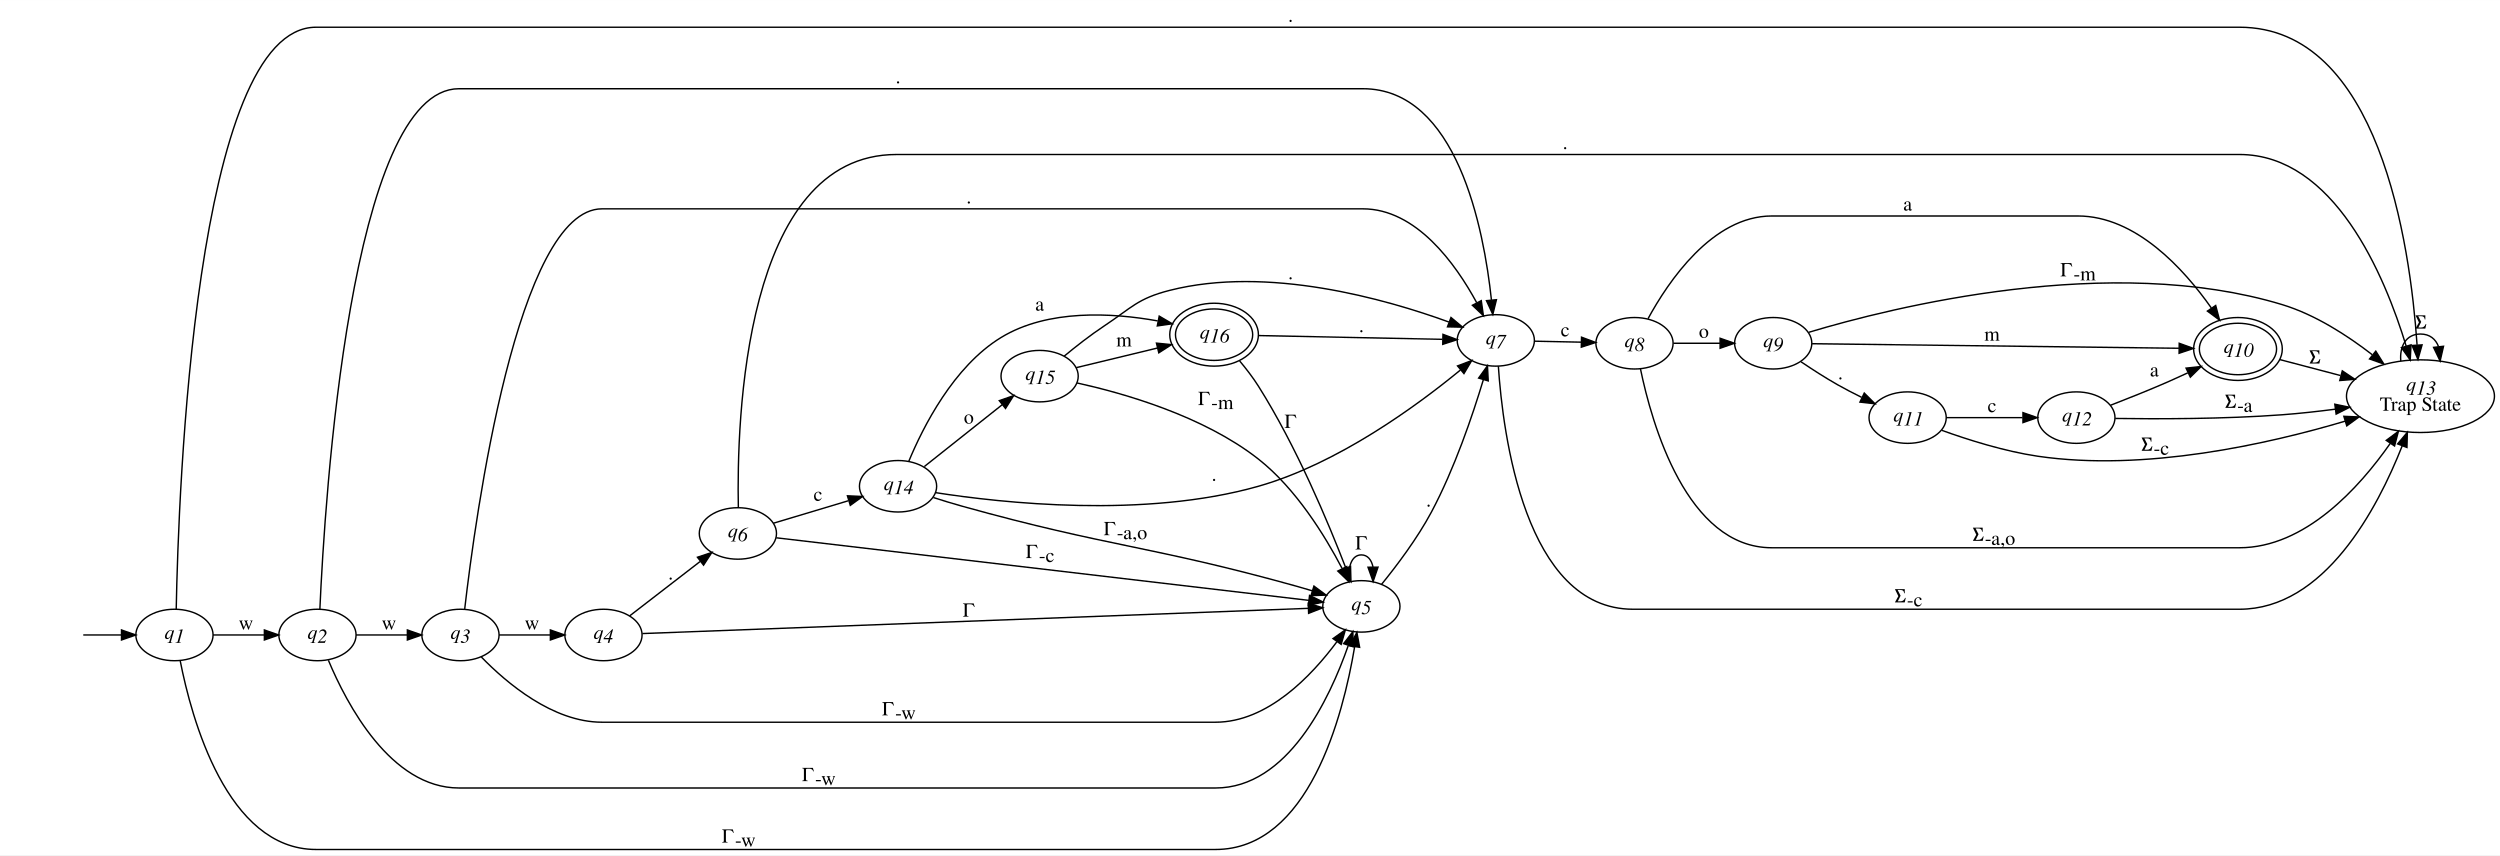
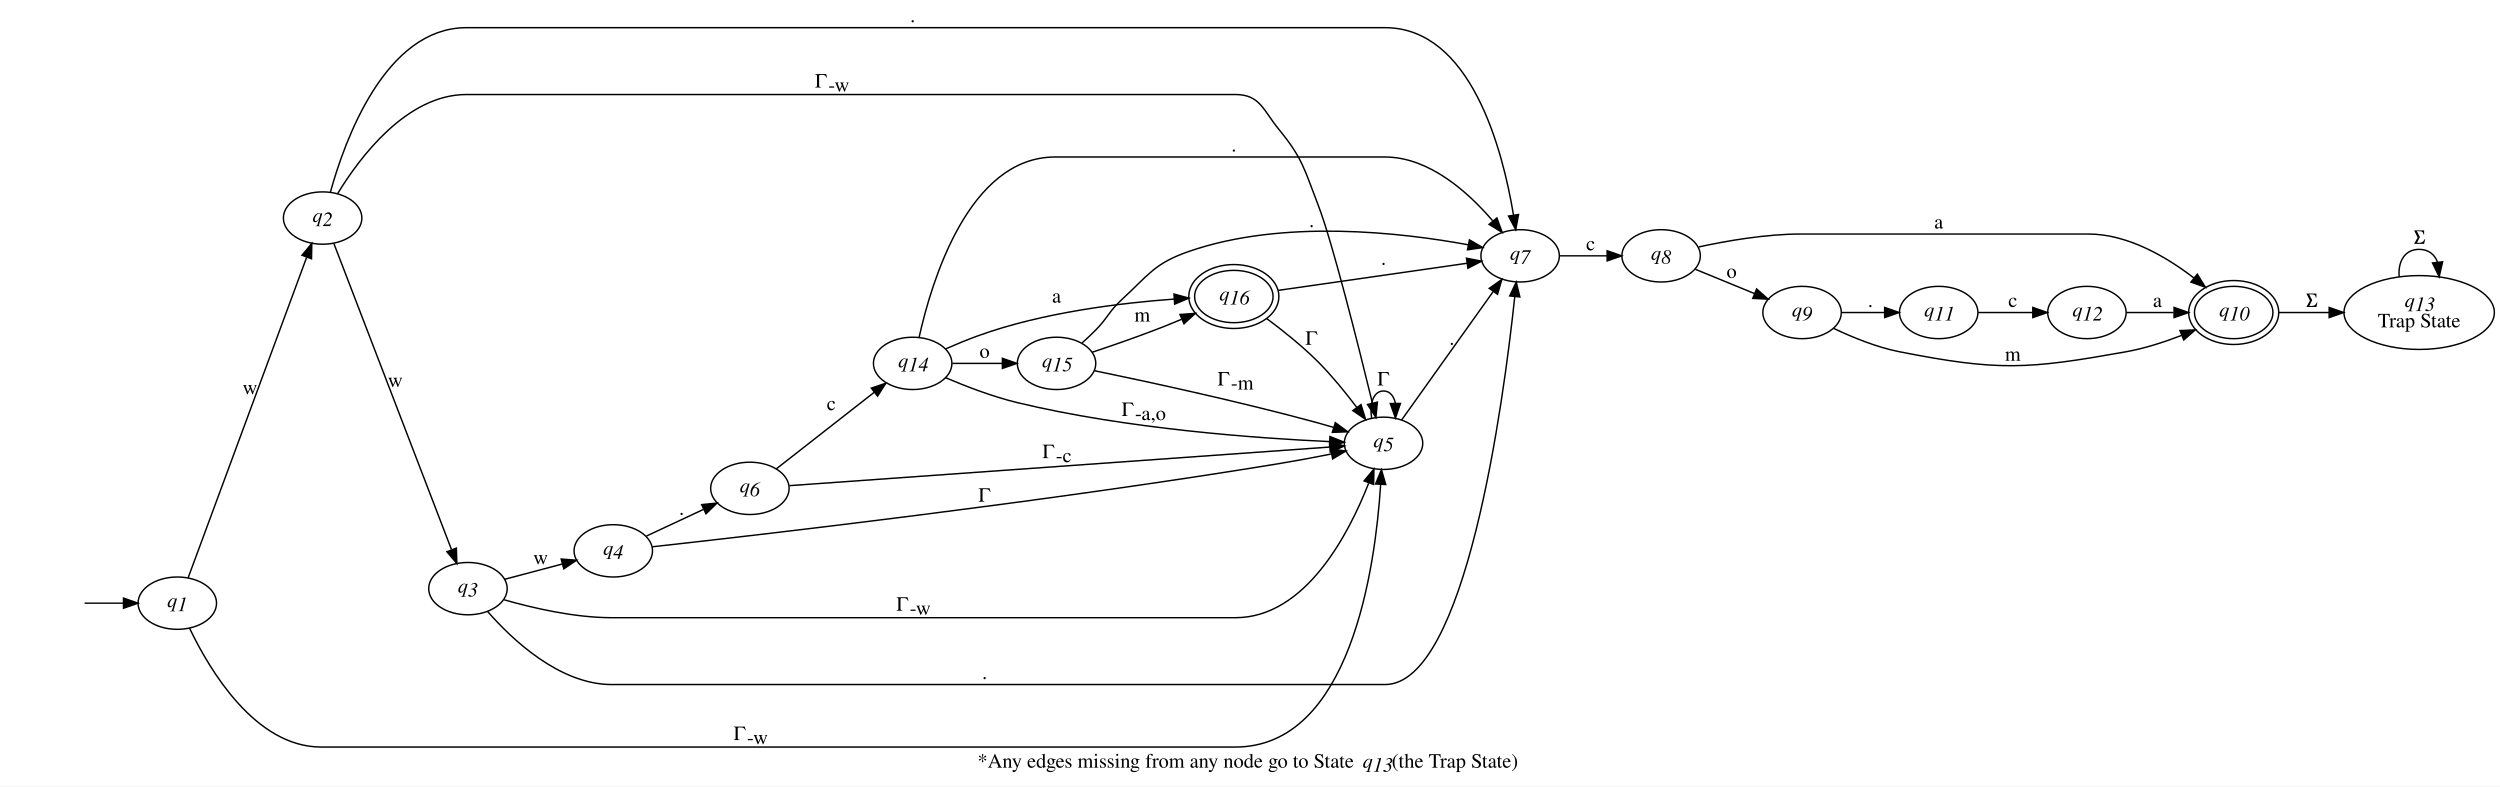
- <svg xmlns="http://www.w3.org/2000/svg" width="1748pt" height="598pt" viewBox="0.00 0.00 1748.24 598.00">
-   <g id="graph0" class="graph" transform="scale(1 1) rotate(0) translate(4 594)">
-     <polygon fill="white" stroke="none" points="-4,4 -4,-594 1744.24,-594 1744.24,4 -4,4" />
+ <svg xmlns="http://www.w3.org/2000/svg" width="1720pt" height="541pt" viewBox="0.00 0.00 1720.24 541.00">
+   <g id="graph0" class="graph" transform="scale(1 1) rotate(0) translate(4 537)">
+     <polygon fill="white" stroke="none" points="-4,4 -4,-537 1716.24,-537 1716.24,4 -4,4" />
+     <text text-anchor="start" x="668.619" y="-8.8" font-family="Times,serif" font-size="14.00">*Any edges missing from any node go to State  </text>
+     <text text-anchor="start" x="933.619" y="-8.8" font-family="Times,serif" font-style="italic" font-size="14.00">q</text>
+     <text text-anchor="start" x="940.619" y="-8.8" font-family="Times,serif" font-style="italic" baseline-shift="sub" font-size="14.00">13</text>
+     <text text-anchor="start" x="953.619" y="-8.8" font-family="Times,serif" font-size="14.00"> (the Trap State)</text>
    <g id="node1" class="node">
-       <ellipse fill="none" stroke="none" cx="27" cy="-150" rx="27" ry="18" />
+       <ellipse fill="none" stroke="none" cx="27" cy="-122" rx="27" ry="18" />
    </g>
    <g id="node2" class="node">
-       <ellipse fill="none" stroke="black" cx="118" cy="-150" rx="27" ry="18" />
-       <text text-anchor="start" x="111" y="-147.3" font-family="Times,serif" font-style="italic" font-size="14.00">q</text>
-       <text text-anchor="start" x="118" y="-147.3" font-family="Times,serif" font-style="italic" baseline-shift="sub" font-size="14.00">1</text>
+       <ellipse fill="none" stroke="black" cx="118" cy="-122" rx="27" ry="18" />
+       <text text-anchor="start" x="111" y="-119.3" font-family="Times,serif" font-style="italic" font-size="14.00">q</text>
+       <text text-anchor="start" x="118" y="-119.3" font-family="Times,serif" font-style="italic" baseline-shift="sub" font-size="14.00">1</text>
    </g>
    <g id="edge1" class="edge">
-       <path fill="none" stroke="black" d="M54.222,-150C62.55,-150 71.913,-150 80.816,-150" />
-       <polygon fill="black" stroke="black" points="80.966,-153.5 90.966,-150 80.966,-146.5 80.966,-153.5" />
+       <path fill="none" stroke="black" d="M54.222,-122C62.55,-122 71.913,-122 80.816,-122" />
+       <polygon fill="black" stroke="black" points="80.966,-125.5 90.966,-122 80.966,-118.5 80.966,-125.5" />
    </g>
    <g id="node3" class="node">
-       <ellipse fill="none" stroke="black" cx="218" cy="-150" rx="27" ry="18" />
-       <text text-anchor="start" x="211" y="-147.3" font-family="Times,serif" font-style="italic" font-size="14.00">q</text>
-       <text text-anchor="start" x="218" y="-147.3" font-family="Times,serif" font-style="italic" baseline-shift="sub" font-size="14.00">2</text>
+       <ellipse fill="none" stroke="black" cx="218" cy="-387" rx="27" ry="18" />
+       <text text-anchor="start" x="211" y="-384.3" font-family="Times,serif" font-style="italic" font-size="14.00">q</text>
+       <text text-anchor="start" x="218" y="-384.3" font-family="Times,serif" font-style="italic" baseline-shift="sub" font-size="14.00">2</text>
    </g>
    <g id="edge2" class="edge">
-       <path fill="none" stroke="black" d="M145.005,-150C155.969,-150 168.92,-150 180.794,-150" />
-       <polygon fill="black" stroke="black" points="180.874,-153.5 190.874,-150 180.874,-146.5 180.874,-153.5" />
-       <text text-anchor="middle" x="168" y="-153.8" font-family="Times,serif" font-size="14.00">w</text>
+       <path fill="none" stroke="black" d="M125.43,-139.387C142.112,-184.497 186.875,-305.538 206.98,-359.906" />
+       <polygon fill="black" stroke="black" points="203.795,-361.383 210.546,-369.549 210.36,-358.955 203.795,-361.383" />
+       <text text-anchor="middle" x="168" y="-265.8" font-family="Times,serif" font-size="14.00">w</text>
    </g>
    <g id="node6" class="node">
-       <ellipse fill="none" stroke="black" cx="948" cy="-170" rx="27" ry="18" />
-       <text text-anchor="start" x="941" y="-167.3" font-family="Times,serif" font-style="italic" font-size="14.00">q</text>
-       <text text-anchor="start" x="948" y="-167.3" font-family="Times,serif" font-style="italic" baseline-shift="sub" font-size="14.00">5</text>
+       <ellipse fill="none" stroke="black" cx="948" cy="-232" rx="27" ry="18" />
+       <text text-anchor="start" x="941" y="-229.3" font-family="Times,serif" font-style="italic" font-size="14.00">q</text>
+       <text text-anchor="start" x="948" y="-229.3" font-family="Times,serif" font-style="italic" baseline-shift="sub" font-size="14.00">5</text>
    </g>
    <g id="edge5" class="edge">
-       <path fill="none" stroke="black" d="M122.027,-131.906C129.843,-92.011 154.631,-0 217,-0 217,-0 217,-0 846,-0 911.109,-0 935.18,-93.305 943.284,-141.665" />
-       <polygon fill="black" stroke="black" points="939.866,-142.463 944.86,-151.807 946.783,-141.388 939.866,-142.463" />
-       <text text-anchor="start" x="501" y="-4.8" font-family="Times,serif" font-size="14.00">Γ</text>
-       <text text-anchor="start" x="510" y="-4.8" font-family="Times,serif" baseline-shift="sub" font-size="14.00">-w</text>
+       <path fill="none" stroke="black" d="M126.446,-104.756C139.994,-76.391 171.533,-23 217,-23 217,-23 217,-23 846,-23 925.316,-23 942.372,-146.533 946.019,-203.653" />
+       <polygon fill="black" stroke="black" points="942.534,-204.022 946.57,-213.818 949.524,-203.643 942.534,-204.022" />
+       <text text-anchor="start" x="501" y="-27.8" font-family="Times,serif" font-size="14.00">Γ</text>
+       <text text-anchor="start" x="510" y="-27.8" font-family="Times,serif" baseline-shift="sub" font-size="14.00">-w</text>
+     </g>
+     <g id="node4" class="node">
+       <ellipse fill="none" stroke="black" cx="318" cy="-132" rx="27" ry="18" />
+       <text text-anchor="start" x="311" y="-129.3" font-family="Times,serif" font-style="italic" font-size="14.00">q</text>
+       <text text-anchor="start" x="318" y="-129.3" font-family="Times,serif" font-style="italic" baseline-shift="sub" font-size="14.00">3</text>
+     </g>
+     <g id="edge3" class="edge">
+       <path fill="none" stroke="black" d="M225.736,-369.473C242.561,-325.694 286.514,-211.326 306.652,-158.927" />
+       <polygon fill="black" stroke="black" points="310.026,-159.903 310.347,-149.313 303.492,-157.391 310.026,-159.903" />
+       <text text-anchor="middle" x="268" y="-270.8" font-family="Times,serif" font-size="14.00">w</text>
+     </g>
+     <g id="edge7" class="edge">
+       <path fill="none" stroke="black" d="M228.308,-403.793C243.416,-428.565 275.785,-472 317,-472 317,-472 317,-472 846,-472 863.075,-472 865.164,-461.196 876,-448 892.525,-427.875 893.571,-420.274 903,-396 912.652,-371.154 930.624,-299.573 940.345,-259.683" />
+       <polygon fill="black" stroke="black" points="943.785,-260.348 942.741,-249.805 936.982,-258.698 943.785,-260.348" />
+       <text text-anchor="start" x="557" y="-476.8" font-family="Times,serif" font-size="14.00">Γ</text>
+       <text text-anchor="start" x="566" y="-476.8" font-family="Times,serif" baseline-shift="sub" font-size="14.00">-w</text>
+     </g>
+     <g id="node8" class="node">
+       <ellipse fill="none" stroke="black" cx="1042" cy="-361" rx="27" ry="18" />
+       <text text-anchor="start" x="1035" y="-358.3" font-family="Times,serif" font-style="italic" font-size="14.00">q</text>
+       <text text-anchor="start" x="1042" y="-358.3" font-family="Times,serif" font-style="italic" baseline-shift="sub" font-size="14.00">7</text>
+     </g>
+     <g id="edge12" class="edge">
+       <path fill="none" stroke="black" d="M223.301,-404.667C233.175,-440.425 261.046,-518 317,-518 317,-518 317,-518 949,-518 1008.08,-518 1029.94,-434.22 1037.43,-389.063" />
+       <polygon fill="black" stroke="black" points="1040.91,-389.424 1038.96,-379.01 1033.99,-388.366 1040.91,-389.424" />
+       <text text-anchor="middle" x="624" y="-521.8" font-family="Times,serif" font-size="14.00">.</text>
+     </g>
+     <g id="node5" class="node">
+       <ellipse fill="none" stroke="black" cx="418" cy="-158" rx="27" ry="18" />
+       <text text-anchor="start" x="411" y="-155.3" font-family="Times,serif" font-style="italic" font-size="14.00">q</text>
+       <text text-anchor="start" x="418" y="-155.3" font-family="Times,serif" font-style="italic" baseline-shift="sub" font-size="14.00">4</text>
+     </g>
+     <g id="edge4" class="edge">
+       <path fill="none" stroke="black" d="M343.225,-138.427C355.122,-141.583 369.662,-145.441 382.68,-148.895" />
+       <polygon fill="black" stroke="black" points="382.151,-152.375 392.714,-151.557 383.946,-145.609 382.151,-152.375" />
+       <text text-anchor="middle" x="368" y="-148.8" font-family="Times,serif" font-size="14.00">w</text>
+     </g>
+     <g id="edge8" class="edge">
+       <path fill="none" stroke="black" d="M342.887,-124.325C362.562,-118.685 391.3,-112 417,-112 417,-112 417,-112 846,-112 894.081,-112 923.884,-169.087 937.75,-204.512" />
+       <polygon fill="black" stroke="black" points="934.623,-206.144 941.393,-214.294 941.183,-203.701 934.623,-206.144" />
+       <text text-anchor="start" x="613" y="-116.8" font-family="Times,serif" font-size="14.00">Γ</text>
+       <text text-anchor="start" x="622" y="-116.8" font-family="Times,serif" baseline-shift="sub" font-size="14.00">-w</text>
+     </g>
+     <g id="edge13" class="edge">
+       <path fill="none" stroke="black" d="M331.443,-116.359C348.488,-96.842 381.103,-66 417,-66 417,-66 417,-66 949,-66 1004.61,-66 1030.48,-259.446 1038.32,-333.039" />
+       <polygon fill="black" stroke="black" points="1034.83,-333.402 1039.34,-342.991 1041.8,-332.684 1034.83,-333.402" />
+       <text text-anchor="middle" x="673.5" y="-69.8" font-family="Times,serif" font-size="14.00">.</text>
+     </g>
+     <g id="edge9" class="edge">
+       <path fill="none" stroke="black" d="M444.854,-160.806C514.629,-168.504 712.541,-191.182 876,-218 887.77,-219.931 900.575,-222.355 912.029,-224.641" />
+       <polygon fill="black" stroke="black" points="911.602,-228.126 922.098,-226.684 912.994,-221.266 911.602,-228.126" />
+       <text text-anchor="middle" x="673.5" y="-191.8" font-family="Times,serif" font-size="14.00">Γ</text>
+     </g>
+     <g id="node7" class="node">
+       <ellipse fill="none" stroke="black" cx="512" cy="-201" rx="27" ry="18" />
+       <text text-anchor="start" x="505" y="-198.3" font-family="Times,serif" font-style="italic" font-size="14.00">q</text>
+       <text text-anchor="start" x="512" y="-198.3" font-family="Times,serif" font-style="italic" baseline-shift="sub" font-size="14.00">6</text>
+     </g>
+     <g id="edge10" class="edge">
+       <path fill="none" stroke="black" d="M440.803,-168.19C452.489,-173.653 467.089,-180.476 479.942,-186.484" />
+       <polygon fill="black" stroke="black" points="478.812,-189.819 489.354,-190.883 481.776,-183.478 478.812,-189.819" />
+       <text text-anchor="middle" x="465" y="-182.8" font-family="Times,serif" font-size="14.00">.</text>
+     </g>
+     <g id="edge6" class="edge">
+       <path fill="none" stroke="black" d="M939.788,-249.41C938.255,-259.088 940.992,-268 948,-268 952.38,-268 955.092,-264.519 956.135,-259.545" />
+       <polygon fill="black" stroke="black" points="959.636,-259.436 956.212,-249.41 952.636,-259.383 959.636,-259.436" />
+       <text text-anchor="middle" x="948" y="-271.8" font-family="Times,serif" font-size="14.00">Γ</text>
+     </g>
+     <g id="edge14" class="edge">
+       <path fill="none" stroke="black" d="M960.466,-248.077C976.305,-270.286 1005.02,-310.546 1023.53,-336.51" />
+       <polygon fill="black" stroke="black" points="1020.73,-338.611 1029.39,-344.72 1026.43,-334.546 1020.73,-338.611" />
+       <text text-anchor="middle" x="995" y="-299.8" font-family="Times,serif" font-size="14.00">.</text>
+     </g>
+     <g id="edge11" class="edge">
+       <path fill="none" stroke="black" d="M539.171,-202.869C613.425,-208.173 825.553,-223.325 910.842,-229.417" />
+       <polygon fill="black" stroke="black" points="910.845,-232.926 921.069,-230.148 911.344,-225.944 910.845,-232.926" />
+       <text text-anchor="start" x="713.5" y="-221.8" font-family="Times,serif" font-size="14.00">Γ</text>
+       <text text-anchor="start" x="722.5" y="-221.8" font-family="Times,serif" baseline-shift="sub" font-size="14.00">-c</text>
+     </g>
+     <g id="node14" class="node">
+       <ellipse fill="none" stroke="black" cx="624" cy="-287" rx="27" ry="18" />
+       <text text-anchor="start" x="614" y="-284.3" font-family="Times,serif" font-style="italic" font-size="14.00">q</text>
+       <text text-anchor="start" x="621" y="-284.3" font-family="Times,serif" font-style="italic" baseline-shift="sub" font-size="14.00">14</text>
+     </g>
+     <g id="edge22" class="edge">
+       <path fill="none" stroke="black" d="M530.188,-214.438C548.244,-228.555 576.839,-250.911 597.521,-267.08" />
+       <polygon fill="black" stroke="black" points="595.536,-269.971 605.57,-273.373 599.848,-264.456 595.536,-269.971" />
+       <text text-anchor="middle" x="568" y="-254.8" font-family="Times,serif" font-size="14.00">c</text>
+     </g>
+     <g id="node9" class="node">
+       <ellipse fill="none" stroke="black" cx="1139" cy="-361" rx="27" ry="18" />
+       <text text-anchor="start" x="1132" y="-358.3" font-family="Times,serif" font-style="italic" font-size="14.00">q</text>
+       <text text-anchor="start" x="1139" y="-358.3" font-family="Times,serif" font-style="italic" baseline-shift="sub" font-size="14.00">8</text>
+     </g>
+     <g id="edge15" class="edge">
+       <path fill="none" stroke="black" d="M1069.21,-361C1079.28,-361 1090.96,-361 1101.81,-361" />
+       <polygon fill="black" stroke="black" points="1101.87,-364.5 1111.87,-361 1101.87,-357.5 1101.87,-364.5" />
+       <text text-anchor="middle" x="1090.5" y="-364.8" font-family="Times,serif" font-size="14.00">c</text>
+     </g>
+     <g id="node10" class="node">
+       <ellipse fill="none" stroke="black" cx="1236" cy="-322" rx="27" ry="18" />
+       <text text-anchor="start" x="1229" y="-319.3" font-family="Times,serif" font-style="italic" font-size="14.00">q</text>
+       <text text-anchor="start" x="1236" y="-319.3" font-family="Times,serif" font-style="italic" baseline-shift="sub" font-size="14.00">9</text>
+     </g>
+     <g id="edge16" class="edge">
+       <path fill="none" stroke="black" d="M1162.51,-351.758C1174.7,-346.755 1189.95,-340.493 1203.32,-335.006" />
+       <polygon fill="black" stroke="black" points="1204.73,-338.212 1212.65,-331.176 1202.07,-331.736 1204.73,-338.212" />
+       <text text-anchor="middle" x="1187.5" y="-345.8" font-family="Times,serif" font-size="14.00">o</text>
+     </g>
+     <g id="node11" class="node">
+       <ellipse fill="none" stroke="black" cx="1533" cy="-322" rx="27" ry="18" />
+       <ellipse fill="none" stroke="black" cx="1533" cy="-322" rx="31" ry="22" />
+       <text text-anchor="start" x="1523" y="-319.3" font-family="Times,serif" font-style="italic" font-size="14.00">q</text>
+       <text text-anchor="start" x="1530" y="-319.3" font-family="Times,serif" font-style="italic" baseline-shift="sub" font-size="14.00">10</text>
+     </g>
+     <g id="edge21" class="edge">
+       <path fill="none" stroke="black" d="M1164.83,-367.101C1183.9,-371.254 1210.96,-376 1235,-376 1235,-376 1235,-376 1433,-376 1460.12,-376 1486.87,-360.193 1505.72,-345.684" />
+       <polygon fill="black" stroke="black" points="1507.95,-348.382 1513.54,-339.383 1503.56,-342.93 1507.95,-348.382" />
+       <text text-anchor="middle" x="1330" y="-379.8" font-family="Times,serif" font-size="14.00">a</text>
+     </g>
+     <g id="edge17" class="edge">
+       <path fill="none" stroke="black" d="M1257.75,-311.073C1270.44,-305.019 1287.21,-298.105 1303,-295 1371.03,-281.623 1390.75,-282.783 1459,-295 1471.78,-297.288 1485.25,-301.663 1497.1,-306.235" />
+       <polygon fill="black" stroke="black" points="1496.03,-309.578 1506.61,-310.081 1498.65,-303.088 1496.03,-309.578" />
+       <text text-anchor="middle" x="1381" y="-288.8" font-family="Times,serif" font-size="14.00">m</text>
+     </g>
+     <g id="node12" class="node">
+       <ellipse fill="none" stroke="black" cx="1330" cy="-322" rx="27" ry="18" />
+       <text text-anchor="start" x="1320" y="-319.3" font-family="Times,serif" font-style="italic" font-size="14.00">q</text>
+       <text text-anchor="start" x="1327" y="-319.3" font-family="Times,serif" font-style="italic" baseline-shift="sub" font-size="14.00">11</text>
+     </g>
+     <g id="edge18" class="edge">
+       <path fill="none" stroke="black" d="M1263.12,-322C1272.34,-322 1282.89,-322 1292.8,-322" />
+       <polygon fill="black" stroke="black" points="1292.82,-325.5 1302.82,-322 1292.82,-318.5 1292.82,-325.5" />
+       <text text-anchor="middle" x="1283" y="-325.8" font-family="Times,serif" font-size="14.00">.</text>
    </g>
    <g id="node17" class="node">
-       <ellipse fill="none" stroke="black" cx="1688.62" cy="-317" rx="51.738" ry="25.412" />
-       <text text-anchor="start" x="1678.62" y="-320.8" font-family="Times,serif" font-style="italic" font-size="14.00">q</text>
-       <text text-anchor="start" x="1685.62" y="-320.8" font-family="Times,serif" font-style="italic" baseline-shift="sub" font-size="14.00">13</text>
-       <text text-anchor="start" x="1660.12" y="-306.8" font-family="Times,serif" font-size="14.00">Trap State</text>
+       <ellipse fill="none" stroke="black" cx="1660.62" cy="-322" rx="51.738" ry="25.412" />
+       <text text-anchor="start" x="1650.62" y="-325.8" font-family="Times,serif" font-style="italic" font-size="14.00">q</text>
+       <text text-anchor="start" x="1657.62" y="-325.8" font-family="Times,serif" font-style="italic" baseline-shift="sub" font-size="14.00">13</text>
+       <text text-anchor="start" x="1632.12" y="-311.8" font-family="Times,serif" font-size="14.00">Trap State</text>
+     </g>
+     <g id="edge32" class="edge">
+       <path fill="none" stroke="black" d="M1564.09,-322C1574.52,-322 1586.63,-322 1598.64,-322" />
+       <polygon fill="black" stroke="black" points="1598.68,-325.5 1608.68,-322 1598.68,-318.5 1598.68,-325.5" />
+       <text text-anchor="middle" x="1586.5" y="-325.8" font-family="Times,serif" font-size="14.00">Σ</text>
+     </g>
+     <g id="node13" class="node">
+       <ellipse fill="none" stroke="black" cx="1432" cy="-322" rx="27" ry="18" />
+       <text text-anchor="start" x="1422" y="-319.3" font-family="Times,serif" font-style="italic" font-size="14.00">q</text>
+       <text text-anchor="start" x="1429" y="-319.3" font-family="Times,serif" font-style="italic" baseline-shift="sub" font-size="14.00">12</text>
+     </g>
+     <g id="edge19" class="edge">
+       <path fill="none" stroke="black" d="M1357.01,-322C1368.5,-322 1382.19,-322 1394.66,-322" />
+       <polygon fill="black" stroke="black" points="1394.77,-325.5 1404.77,-322 1394.77,-318.5 1394.77,-325.5" />
+       <text text-anchor="middle" x="1381" y="-325.8" font-family="Times,serif" font-size="14.00">c</text>
+     </g>
+     <g id="edge20" class="edge">
+       <path fill="none" stroke="black" d="M1459.01,-322C1469,-322 1480.64,-322 1491.66,-322" />
+       <polygon fill="black" stroke="black" points="1491.96,-325.5 1501.96,-322 1491.96,-318.5 1491.96,-325.5" />
+       <text text-anchor="middle" x="1480.5" y="-325.8" font-family="Times,serif" font-size="14.00">a</text>
+     </g>
+     <g id="edge27" class="edge">
+       <path fill="none" stroke="black" d="M646.614,-277.145C660.454,-271.249 678.952,-264.122 696,-260 771.043,-241.855 861.599,-235.424 910.827,-233.178" />
+       <polygon fill="black" stroke="black" points="911.13,-236.668 920.973,-232.748 910.834,-229.674 911.13,-236.668" />
+       <text text-anchor="start" x="768" y="-250.8" font-family="Times,serif" font-size="14.00">Γ</text>
+       <text text-anchor="start" x="777" y="-250.8" font-family="Times,serif" baseline-shift="sub" font-size="14.00">-a,o</text>
+     </g>
+     <g id="edge28" class="edge">
+       <path fill="none" stroke="black" d="M628.449,-304.984C636.929,-343.195 662.587,-429 722,-429 722,-429 722,-429 949,-429 979.413,-429 1006.36,-404.671 1023.1,-385.118" />
+       <polygon fill="black" stroke="black" points="1026.02,-387.075 1029.64,-377.115 1020.6,-382.649 1026.02,-387.075" />
+       <text text-anchor="middle" x="845" y="-432.8" font-family="Times,serif" font-size="14.00">.</text>
+     </g>
+     <g id="node15" class="node">
+       <ellipse fill="none" stroke="black" cx="723" cy="-287" rx="27" ry="18" />
+       <text text-anchor="start" x="713" y="-284.3" font-family="Times,serif" font-style="italic" font-size="14.00">q</text>
+       <text text-anchor="start" x="720" y="-284.3" font-family="Times,serif" font-style="italic" baseline-shift="sub" font-size="14.00">15</text>
+     </g>
+     <g id="edge23" class="edge">
+       <path fill="none" stroke="black" d="M651.25,-287C661.817,-287 674.184,-287 685.596,-287" />
+       <polygon fill="black" stroke="black" points="685.729,-290.5 695.729,-287 685.729,-283.5 685.729,-290.5" />
+       <text text-anchor="middle" x="673.5" y="-290.8" font-family="Times,serif" font-size="14.00">o</text>
+     </g>
+     <g id="node16" class="node">
+       <ellipse fill="none" stroke="black" cx="845" cy="-333" rx="27" ry="18" />
+       <ellipse fill="none" stroke="black" cx="845" cy="-333" rx="31" ry="22" />
+       <text text-anchor="start" x="835" y="-330.3" font-family="Times,serif" font-style="italic" font-size="14.00">q</text>
+       <text text-anchor="start" x="842" y="-330.3" font-family="Times,serif" font-style="italic" baseline-shift="sub" font-size="14.00">16</text>
+     </g>
+     <g id="edge26" class="edge">
+       <path fill="none" stroke="black" d="M646.726,-296.993C653.761,-300.064 661.647,-303.334 669,-306 713.453,-322.118 767.665,-328.615 803.861,-331.233" />
+       <polygon fill="black" stroke="black" points="803.818,-334.738 814.026,-331.9 804.277,-327.753 803.818,-334.738" />
+       <text text-anchor="middle" x="723" y="-328.8" font-family="Times,serif" font-size="14.00">a</text>
+     </g>
+     <g id="edge29" class="edge">
+       <path fill="none" stroke="black" d="M749.066,-281.944C783.833,-274.776 848.564,-260.867 903,-246 906.429,-245.063 909.99,-244.031 913.535,-242.965" />
+       <polygon fill="black" stroke="black" points="914.844,-246.224 923.359,-239.919 912.771,-239.538 914.844,-246.224" />
+       <text text-anchor="start" x="834" y="-271.8" font-family="Times,serif" font-size="14.00">Γ</text>
+       <text text-anchor="start" x="843" y="-271.8" font-family="Times,serif" baseline-shift="sub" font-size="14.00">-m</text>
+     </g>
+     <g id="edge25" class="edge">
+       <path fill="none" stroke="black" d="M740.544,-301.021C743.755,-303.912 747.04,-306.994 750,-310 758.624,-318.76 758.941,-322.691 768,-331 786.543,-348.007 790.233,-355.74 814,-364 878.932,-386.568 960.755,-376.992 1006.31,-368.596" />
+       <polygon fill="black" stroke="black" points="1007.12,-372.005 1016.27,-366.672 1005.79,-365.132 1007.12,-372.005" />
+       <text text-anchor="middle" x="898.5" y="-380.8" font-family="Times,serif" font-size="14.00">.</text>
+     </g>
+     <g id="edge24" class="edge">
+       <path fill="none" stroke="black" d="M747.516,-294.648C761.666,-299.378 779.983,-305.727 796,-312 800.26,-313.668 804.699,-315.492 809.082,-317.345" />
+       <polygon fill="black" stroke="black" points="807.928,-320.659 818.497,-321.401 810.697,-314.23 807.928,-320.659" />
+       <text text-anchor="middle" x="782" y="-315.8" font-family="Times,serif" font-size="14.00">m</text>
+     </g>
+     <g id="edge30" class="edge">
+       <path fill="none" stroke="black" d="M867.573,-317.87C878.681,-309.62 892.136,-298.889 903,-288 912.551,-278.426 921.973,-266.811 929.632,-256.646" />
+       <polygon fill="black" stroke="black" points="932.501,-258.653 935.615,-248.526 926.866,-254.5 932.501,-258.653" />
+       <text text-anchor="middle" x="898.5" y="-299.8" font-family="Times,serif" font-size="14.00">Γ</text>
+     </g>
+     <g id="edge31" class="edge">
+       <path fill="none" stroke="black" d="M875.616,-337.253C910.481,-342.259 968.337,-350.566 1005.55,-355.91" />
+       <polygon fill="black" stroke="black" points="1005.07,-359.377 1015.47,-357.334 1006.07,-352.448 1005.07,-359.377" />
+       <text text-anchor="middle" x="948" y="-354.8" font-family="Times,serif" font-size="14.00">.</text>
    </g>
    <g id="edge33" class="edge">
-       <path fill="none" stroke="black" d="M119.23,-167.99C120.741,-248.883 132.098,-575 217,-575 217,-575 217,-575 1562,-575 1659.62,-575 1681.39,-423.856 1686.24,-352.937" />
-       <polygon fill="black" stroke="black" points="1689.75,-352.874 1686.86,-342.681 1682.76,-352.452 1689.75,-352.874" />
-       <text text-anchor="middle" x="898.5" y="-578.8" font-family="Times,serif" font-size="14.00">.</text>
-     </g>
-     <g id="node4" class="node">
-       <ellipse fill="none" stroke="black" cx="318" cy="-150" rx="27" ry="18" />
-       <text text-anchor="start" x="311" y="-147.3" font-family="Times,serif" font-style="italic" font-size="14.00">q</text>
-       <text text-anchor="start" x="318" y="-147.3" font-family="Times,serif" font-style="italic" baseline-shift="sub" font-size="14.00">3</text>
-     </g>
-     <g id="edge3" class="edge">
-       <path fill="none" stroke="black" d="M245.005,-150C255.969,-150 268.92,-150 280.794,-150" />
-       <polygon fill="black" stroke="black" points="280.874,-153.5 290.874,-150 280.874,-146.5 280.874,-153.5" />
-       <text text-anchor="middle" x="268" y="-153.8" font-family="Times,serif" font-size="14.00">w</text>
-     </g>
-     <g id="edge7" class="edge">
-       <path fill="none" stroke="black" d="M225.639,-132.331C238.339,-101.94 269.138,-43 317,-43 317,-43 317,-43 846,-43 896.47,-43 925.765,-105.2 938.805,-142.541" />
-       <polygon fill="black" stroke="black" points="935.585,-143.952 942.056,-152.341 942.229,-141.748 935.585,-143.952" />
-       <text text-anchor="start" x="557" y="-47.8" font-family="Times,serif" font-size="14.00">Γ</text>
-       <text text-anchor="start" x="566" y="-47.8" font-family="Times,serif" baseline-shift="sub" font-size="14.00">-w</text>
-     </g>
-     <g id="node8" class="node">
-       <ellipse fill="none" stroke="black" cx="1042" cy="-356" rx="27" ry="18" />
-       <text text-anchor="start" x="1035" y="-353.3" font-family="Times,serif" font-style="italic" font-size="14.00">q</text>
-       <text text-anchor="start" x="1042" y="-353.3" font-family="Times,serif" font-style="italic" baseline-shift="sub" font-size="14.00">7</text>
-     </g>
-     <g id="edge12" class="edge">
-       <path fill="none" stroke="black" d="M219.694,-168.168C223.075,-244.083 240.916,-532 317,-532 317,-532 317,-532 949,-532 1014.85,-532 1033.65,-434.043 1038.95,-384.288" />
-       <polygon fill="black" stroke="black" points="1042.45,-384.459 1039.92,-374.172 1035.48,-383.796 1042.45,-384.459" />
-       <text text-anchor="middle" x="624" y="-535.8" font-family="Times,serif" font-size="14.00">.</text>
-     </g>
-     <g id="node5" class="node">
-       <ellipse fill="none" stroke="black" cx="418" cy="-150" rx="27" ry="18" />
-       <text text-anchor="start" x="411" y="-147.3" font-family="Times,serif" font-style="italic" font-size="14.00">q</text>
-       <text text-anchor="start" x="418" y="-147.3" font-family="Times,serif" font-style="italic" baseline-shift="sub" font-size="14.00">4</text>
-     </g>
-     <g id="edge4" class="edge">
-       <path fill="none" stroke="black" d="M345.005,-150C355.969,-150 368.92,-150 380.794,-150" />
-       <polygon fill="black" stroke="black" points="380.874,-153.5 390.874,-150 380.874,-146.5 380.874,-153.5" />
-       <text text-anchor="middle" x="368" y="-153.8" font-family="Times,serif" font-size="14.00">w</text>
-     </g>
-     <g id="edge8" class="edge">
-       <path fill="none" stroke="black" d="M332.596,-134.607C350.14,-116.536 382.53,-89 417,-89 417,-89 417,-89 846,-89 882.434,-89 913.222,-121.474 930.907,-145.299" />
-       <polygon fill="black" stroke="black" points="928.168,-147.487 936.816,-153.608 933.873,-143.43 928.168,-147.487" />
-       <text text-anchor="start" x="613" y="-93.8" font-family="Times,serif" font-size="14.00">Γ</text>
-       <text text-anchor="start" x="622" y="-93.8" font-family="Times,serif" baseline-shift="sub" font-size="14.00">-w</text>
-     </g>
-     <g id="edge13" class="edge">
-       <path fill="none" stroke="black" d="M320.964,-168.193C328.446,-232.893 357.773,-448 417,-448 417,-448 417,-448 949,-448 986.381,-448 1013.88,-409.555 1028.65,-382.369" />
-       <polygon fill="black" stroke="black" points="1031.85,-383.795 1033.34,-373.304 1025.63,-380.578 1031.85,-383.795" />
-       <text text-anchor="middle" x="673.5" y="-451.8" font-family="Times,serif" font-size="14.00">.</text>
-     </g>
-     <g id="edge9" class="edge">
-       <path fill="none" stroke="black" d="M445.184,-150.992C532.016,-154.281 810.65,-164.835 910.757,-168.627" />
-       <polygon fill="black" stroke="black" points="910.845,-172.133 920.97,-169.014 911.11,-165.138 910.845,-172.133" />
-       <text text-anchor="middle" x="673.5" y="-162.8" font-family="Times,serif" font-size="14.00">Γ</text>
-     </g>
-     <g id="node7" class="node">
-       <ellipse fill="none" stroke="black" cx="512" cy="-221" rx="27" ry="18" />
-       <text text-anchor="start" x="505" y="-218.3" font-family="Times,serif" font-style="italic" font-size="14.00">q</text>
-       <text text-anchor="start" x="512" y="-218.3" font-family="Times,serif" font-style="italic" baseline-shift="sub" font-size="14.00">6</text>
-     </g>
-     <g id="edge10" class="edge">
-       <path fill="none" stroke="black" d="M436.304,-163.355C450.183,-174.065 469.863,-189.253 485.539,-201.35" />
-       <polygon fill="black" stroke="black" points="483.718,-204.367 493.773,-207.705 487.995,-198.825 483.718,-204.367" />
-       <text text-anchor="middle" x="465" y="-188.8" font-family="Times,serif" font-size="14.00">.</text>
-     </g>
-     <g id="edge6" class="edge">
-       <path fill="none" stroke="black" d="M939.788,-187.41C938.255,-197.088 940.992,-206 948,-206 952.38,-206 955.092,-202.519 956.135,-197.545" />
-       <polygon fill="black" stroke="black" points="959.636,-197.436 956.212,-187.41 952.636,-197.383 959.636,-197.436" />
-       <text text-anchor="middle" x="948" y="-209.8" font-family="Times,serif" font-size="14.00">Γ</text>
-     </g>
-     <g id="edge14" class="edge">
-       <path fill="none" stroke="black" d="M962.15,-185.451C972.629,-198.331 987.129,-217.5 997,-236 1013.09,-266.149 1025.74,-303.45 1033.27,-328.389" />
-       <polygon fill="black" stroke="black" points="1030,-329.659 1036.18,-338.263 1036.71,-327.681 1030,-329.659" />
-       <text text-anchor="middle" x="995" y="-239.8" font-family="Times,serif" font-size="14.00">.</text>
-     </g>
-     <g id="edge11" class="edge">
-       <path fill="none" stroke="black" d="M538.849,-217.962C612.949,-209.255 826.238,-184.191 911.328,-174.192" />
-       <polygon fill="black" stroke="black" points="911.763,-177.665 921.286,-173.022 910.946,-170.713 911.763,-177.665" />
-       <text text-anchor="start" x="713.5" y="-203.8" font-family="Times,serif" font-size="14.00">Γ</text>
-       <text text-anchor="start" x="722.5" y="-203.8" font-family="Times,serif" baseline-shift="sub" font-size="14.00">-c</text>
-     </g>
-     <g id="node14" class="node">
-       <ellipse fill="none" stroke="black" cx="624" cy="-254" rx="27" ry="18" />
-       <text text-anchor="start" x="614" y="-251.3" font-family="Times,serif" font-style="italic" font-size="14.00">q</text>
-       <text text-anchor="start" x="621" y="-251.3" font-family="Times,serif" font-style="italic" baseline-shift="sub" font-size="14.00">14</text>
-     </g>
-     <g id="edge22" class="edge">
-       <path fill="none" stroke="black" d="M536.868,-228.161C552.148,-232.744 572.207,-238.762 589.123,-243.837" />
-       <polygon fill="black" stroke="black" points="588.594,-247.332 599.178,-246.853 590.606,-240.628 588.594,-247.332" />
-       <text text-anchor="middle" x="568" y="-243.8" font-family="Times,serif" font-size="14.00">c</text>
-     </g>
-     <g id="edge34" class="edge">
-       <path fill="none" stroke="black" d="M512.32,-239.215C511.108,-299.086 515.902,-486 623,-486 623,-486 623,-486 1562,-486 1628.18,-486 1663.58,-401.492 1678.64,-351.994" />
-       <polygon fill="black" stroke="black" points="1682.02,-352.881 1681.46,-342.301 1675.3,-350.922 1682.02,-352.881" />
-       <text text-anchor="middle" x="1090.5" y="-489.8" font-family="Times,serif" font-size="14.00">.</text>
-     </g>
-     <g id="node9" class="node">
-       <ellipse fill="none" stroke="black" cx="1139" cy="-354" rx="27" ry="18" />
-       <text text-anchor="start" x="1132" y="-351.3" font-family="Times,serif" font-style="italic" font-size="14.00">q</text>
-       <text text-anchor="start" x="1139" y="-351.3" font-family="Times,serif" font-style="italic" baseline-shift="sub" font-size="14.00">8</text>
-     </g>
-     <g id="edge15" class="edge">
-       <path fill="none" stroke="black" d="M1069.21,-355.448C1079.28,-355.236 1090.96,-354.99 1101.81,-354.762" />
-       <polygon fill="black" stroke="black" points="1101.95,-358.26 1111.87,-354.55 1101.8,-351.261 1101.95,-358.26" />
-       <text text-anchor="middle" x="1090.5" y="-358.8" font-family="Times,serif" font-size="14.00">c</text>
-     </g>
-     <g id="edge35" class="edge">
-       <path fill="none" stroke="black" d="M1043.79,-337.974C1046.91,-290.919 1062.3,-168 1138,-168 1138,-168 1138,-168 1562,-168 1621.45,-168 1658.47,-238.195 1675.84,-282.225" />
-       <polygon fill="black" stroke="black" points="1672.63,-283.617 1679.45,-291.724 1679.17,-281.133 1672.63,-283.617" />
-       <text text-anchor="start" x="1320.5" y="-172.8" font-family="Times,serif" font-size="14.00">Σ</text>
-       <text text-anchor="start" x="1329.5" y="-172.8" font-family="Times,serif" baseline-shift="sub" font-size="14.00">-c</text>
-     </g>
-     <g id="node10" class="node">
-       <ellipse fill="none" stroke="black" cx="1236" cy="-354" rx="27" ry="18" />
-       <text text-anchor="start" x="1229" y="-351.3" font-family="Times,serif" font-style="italic" font-size="14.00">q</text>
-       <text text-anchor="start" x="1236" y="-351.3" font-family="Times,serif" font-style="italic" baseline-shift="sub" font-size="14.00">9</text>
-     </g>
-     <g id="edge16" class="edge">
-       <path fill="none" stroke="black" d="M1166.21,-354C1176.28,-354 1187.96,-354 1198.81,-354" />
-       <polygon fill="black" stroke="black" points="1198.87,-357.5 1208.87,-354 1198.87,-350.5 1198.87,-357.5" />
-       <text text-anchor="middle" x="1187.5" y="-357.8" font-family="Times,serif" font-size="14.00">o</text>
-     </g>
-     <g id="node11" class="node">
-       <ellipse fill="none" stroke="black" cx="1561" cy="-350" rx="27" ry="18" />
-       <ellipse fill="none" stroke="black" cx="1561" cy="-350" rx="31" ry="22" />
-       <text text-anchor="start" x="1551" y="-347.3" font-family="Times,serif" font-style="italic" font-size="14.00">q</text>
-       <text text-anchor="start" x="1558" y="-347.3" font-family="Times,serif" font-style="italic" baseline-shift="sub" font-size="14.00">10</text>
-     </g>
-     <g id="edge21" class="edge">
-       <path fill="none" stroke="black" d="M1148.45,-371.16C1162.53,-397.022 1193.42,-443 1235,-443 1235,-443 1235,-443 1449,-443 1489.61,-443 1523.16,-405.979 1542.4,-378.652" />
-       <polygon fill="black" stroke="black" points="1545.42,-380.423 1548.13,-370.18 1539.63,-376.5 1545.42,-380.423" />
-       <text text-anchor="middle" x="1330" y="-446.8" font-family="Times,serif" font-size="14.00">a</text>
-     </g>
-     <g id="edge37" class="edge">
-       <path fill="none" stroke="black" d="M1143.15,-336.178C1151.06,-297.844 1175.54,-211 1235,-211 1235,-211 1235,-211 1562,-211 1607.91,-211 1645.72,-252.86 1667.49,-283.969" />
-       <polygon fill="black" stroke="black" points="1664.7,-286.089 1673.2,-292.415 1670.5,-282.17 1664.7,-286.089" />
-       <text text-anchor="start" x="1375" y="-215.8" font-family="Times,serif" font-size="14.00">Σ</text>
-       <text text-anchor="start" x="1384" y="-215.8" font-family="Times,serif" baseline-shift="sub" font-size="14.00">-a,o</text>
-     </g>
-     <g id="edge17" class="edge">
-       <path fill="none" stroke="black" d="M1263.16,-353.676C1319.47,-352.979 1452.5,-351.331 1519.68,-350.499" />
-       <polygon fill="black" stroke="black" points="1519.92,-353.997 1529.88,-350.373 1519.83,-346.997 1519.92,-353.997" />
-       <text text-anchor="middle" x="1389" y="-355.8" font-family="Times,serif" font-size="14.00">m</text>
-     </g>
-     <g id="node12" class="node">
-       <ellipse fill="none" stroke="black" cx="1330" cy="-302" rx="27" ry="18" />
-       <text text-anchor="start" x="1320" y="-299.3" font-family="Times,serif" font-style="italic" font-size="14.00">q</text>
-       <text text-anchor="start" x="1327" y="-299.3" font-family="Times,serif" font-style="italic" baseline-shift="sub" font-size="14.00">11</text>
-     </g>
-     <g id="edge18" class="edge">
-       <path fill="none" stroke="black" d="M1255.49,-341.007C1263.23,-335.786 1272.4,-329.865 1281,-325 1286.36,-321.969 1292.18,-318.958 1297.86,-316.161" />
-       <polygon fill="black" stroke="black" points="1299.67,-319.173 1307.18,-311.692 1296.65,-312.861 1299.67,-319.173" />
-       <text text-anchor="middle" x="1283" y="-328.8" font-family="Times,serif" font-size="14.00">.</text>
-     </g>
-     <g id="edge38" class="edge">
-       <path fill="none" stroke="black" d="M1260.91,-361.682C1319.07,-379.124 1471.94,-417.471 1592,-381 1615,-374.014 1637.5,-359.459 1654.89,-345.992" />
-       <polygon fill="black" stroke="black" points="1657.37,-348.486 1663,-339.506 1653,-343.02 1657.37,-348.486" />
-       <text text-anchor="start" x="1437" y="-400.8" font-family="Times,serif" font-size="14.00">Γ</text>
-       <text text-anchor="start" x="1446" y="-400.8" font-family="Times,serif" baseline-shift="sub" font-size="14.00">-m</text>
-     </g>
-     <g id="edge32" class="edge">
-       <path fill="none" stroke="black" d="M1590.19,-342.594C1602.77,-339.29 1618.04,-335.278 1632.72,-331.421" />
-       <polygon fill="black" stroke="black" points="1633.97,-334.711 1642.76,-328.785 1632.2,-327.941 1633.97,-334.711" />
-       <text text-anchor="middle" x="1614.5" y="-339.8" font-family="Times,serif" font-size="14.00">Σ</text>
-     </g>
-     <g id="node13" class="node">
-       <ellipse fill="none" stroke="black" cx="1448" cy="-302" rx="27" ry="18" />
-       <text text-anchor="start" x="1438" y="-299.3" font-family="Times,serif" font-style="italic" font-size="14.00">q</text>
-       <text text-anchor="start" x="1445" y="-299.3" font-family="Times,serif" font-style="italic" baseline-shift="sub" font-size="14.00">12</text>
-     </g>
-     <g id="edge19" class="edge">
-       <path fill="none" stroke="black" d="M1357.03,-302C1372.74,-302 1393,-302 1410.32,-302" />
-       <polygon fill="black" stroke="black" points="1410.65,-305.5 1420.65,-302 1410.65,-298.5 1410.65,-305.5" />
-       <text text-anchor="middle" x="1389" y="-305.8" font-family="Times,serif" font-size="14.00">c</text>
-     </g>
-     <g id="edge36" class="edge">
-       <path fill="none" stroke="black" d="M1353.89,-293.111C1371.83,-286.641 1397.6,-278.435 1421,-275 1495.85,-264.014 1582.34,-283.59 1636.01,-299.549" />
-       <polygon fill="black" stroke="black" points="1635.05,-302.917 1645.64,-302.479 1637.09,-296.22 1635.05,-302.917" />
-       <text text-anchor="start" x="1493" y="-278.8" font-family="Times,serif" font-size="14.00">Σ</text>
-       <text text-anchor="start" x="1502" y="-278.8" font-family="Times,serif" baseline-shift="sub" font-size="14.00">-c</text>
-     </g>
-     <g id="edge20" class="edge">
-       <path fill="none" stroke="black" d="M1471.9,-310.65C1483.92,-315.3 1498.85,-321.247 1512,-327 1516.52,-328.979 1521.25,-331.134 1525.9,-333.305" />
-       <polygon fill="black" stroke="black" points="1524.7,-336.611 1535.24,-337.733 1527.7,-330.286 1524.7,-336.611" />
-       <text text-anchor="middle" x="1502.5" y="-330.8" font-family="Times,serif" font-size="14.00">a</text>
-     </g>
-     <g id="edge39" class="edge">
-       <path fill="none" stroke="black" d="M1475.14,-301.418C1503.84,-300.999 1551.27,-300.958 1592,-304 1604.01,-304.897 1616.81,-306.315 1629.01,-307.891" />
-       <polygon fill="black" stroke="black" points="1628.72,-311.382 1639.1,-309.244 1629.65,-304.445 1628.72,-311.382" />
-       <text text-anchor="start" x="1551.5" y="-308.8" font-family="Times,serif" font-size="14.00">Σ</text>
-       <text text-anchor="start" x="1560.5" y="-308.8" font-family="Times,serif" baseline-shift="sub" font-size="14.00">-a</text>
-     </g>
-     <g id="edge27" class="edge">
-       <path fill="none" stroke="black" d="M648.653,-246.124C655.214,-244.035 662.359,-241.849 669,-240 772.02,-211.325 799.98,-212.675 903,-184 906.425,-183.047 909.983,-182.004 913.526,-180.931" />
-       <polygon fill="black" stroke="black" points="914.837,-184.188 923.347,-177.876 912.758,-177.504 914.837,-184.188" />
-       <text text-anchor="start" x="768" y="-219.8" font-family="Times,serif" font-size="14.00">Γ</text>
-       <text text-anchor="start" x="777" y="-219.8" font-family="Times,serif" baseline-shift="sub" font-size="14.00">-a,o</text>
-     </g>
-     <g id="edge28" class="edge">
-       <path fill="none" stroke="black" d="M650.204,-249.544C696.148,-242.39 796.148,-231.311 876,-254 931.669,-269.818 986.949,-310.36 1017.28,-335.307" />
-       <polygon fill="black" stroke="black" points="1015.24,-338.161 1025.15,-341.896 1019.73,-332.793 1015.24,-338.161" />
-       <text text-anchor="middle" x="845" y="-257.8" font-family="Times,serif" font-size="14.00">.</text>
-     </g>
-     <g id="node15" class="node">
-       <ellipse fill="none" stroke="black" cx="723" cy="-331" rx="27" ry="18" />
-       <text text-anchor="start" x="713" y="-328.3" font-family="Times,serif" font-style="italic" font-size="14.00">q</text>
-       <text text-anchor="start" x="720" y="-328.3" font-family="Times,serif" font-style="italic" baseline-shift="sub" font-size="14.00">15</text>
-     </g>
-     <g id="edge23" class="edge">
-       <path fill="none" stroke="black" d="M642.342,-267.766C657.515,-279.811 679.743,-297.456 696.866,-311.048" />
-       <polygon fill="black" stroke="black" points="694.8,-313.877 704.808,-317.353 699.152,-308.394 694.8,-313.877" />
-       <text text-anchor="middle" x="673.5" y="-297.8" font-family="Times,serif" font-size="14.00">o</text>
-     </g>
-     <g id="node16" class="node">
-       <ellipse fill="none" stroke="black" cx="845" cy="-360" rx="27" ry="18" />
-       <ellipse fill="none" stroke="black" cx="845" cy="-360" rx="31" ry="22" />
-       <text text-anchor="start" x="835" y="-357.3" font-family="Times,serif" font-style="italic" font-size="14.00">q</text>
-       <text text-anchor="start" x="842" y="-357.3" font-family="Times,serif" font-style="italic" baseline-shift="sub" font-size="14.00">16</text>
-     </g>
-     <g id="edge26" class="edge">
-       <path fill="none" stroke="black" d="M631.507,-271.434C641.434,-295.365 662.785,-337.724 696,-358 728.81,-378.029 773.81,-375.333 805.551,-369.632" />
-       <polygon fill="black" stroke="black" points="806.639,-372.985 815.771,-367.612 805.282,-366.118 806.639,-372.985" />
-       <text text-anchor="middle" x="723" y="-376.8" font-family="Times,serif" font-size="14.00">a</text>
-     </g>
-     <g id="edge29" class="edge">
-       <path fill="none" stroke="black" d="M749.177,-326.244C781.346,-319.153 837.465,-303.273 876,-273 902.152,-252.455 922.421,-219.637 934.488,-196.578" />
-       <polygon fill="black" stroke="black" points="937.761,-197.861 939.15,-187.358 931.514,-194.702 937.761,-197.861" />
-       <text text-anchor="start" x="834" y="-310.8" font-family="Times,serif" font-size="14.00">Γ</text>
-       <text text-anchor="start" x="843" y="-310.8" font-family="Times,serif" baseline-shift="sub" font-size="14.00">-m</text>
-     </g>
-     <g id="edge25" class="edge">
-       <path fill="none" stroke="black" d="M740.201,-345.003C748.298,-351.708 758.397,-359.641 768,-366 787.401,-378.847 791.448,-385.268 814,-391 882.481,-408.407 964.917,-384.947 1009.18,-368.856" />
-       <polygon fill="black" stroke="black" points="1010.67,-372.036 1018.8,-365.252 1008.21,-365.481 1010.67,-372.036" />
-       <text text-anchor="middle" x="898.5" y="-398.8" font-family="Times,serif" font-size="14.00">.</text>
-     </g>
-     <g id="edge24" class="edge">
-       <path fill="none" stroke="black" d="M748.573,-336.939C764.889,-340.881 786.649,-346.14 805.269,-350.64" />
-       <polygon fill="black" stroke="black" points="804.694,-354.102 815.237,-353.049 806.339,-347.298 804.694,-354.102" />
-       <text text-anchor="middle" x="782" y="-351.8" font-family="Times,serif" font-size="14.00">m</text>
-     </g>
-     <g id="edge30" class="edge">
-       <path fill="none" stroke="black" d="M862.863,-341.658C867.437,-336.198 872.177,-330.053 876,-324 902.53,-281.999 924.933,-228.46 937.123,-196.841" />
-       <polygon fill="black" stroke="black" points="940.435,-197.979 940.714,-187.388 933.891,-195.493 940.435,-197.979" />
-       <text text-anchor="middle" x="898.5" y="-294.8" font-family="Times,serif" font-size="14.00">Γ</text>
-     </g>
-     <g id="edge31" class="edge">
-       <path fill="none" stroke="black" d="M876.041,-359.384C910.657,-358.674 967.525,-357.507 1004.62,-356.746" />
-       <polygon fill="black" stroke="black" points="1005.06,-360.238 1014.98,-356.534 1004.91,-353.24 1005.06,-360.238" />
-       <text text-anchor="middle" x="948" y="-361.8" font-family="Times,serif" font-size="14.00">.</text>
-     </g>
-     <g id="edge40" class="edge">
-       <path fill="none" stroke="black" d="M1674.87,-341.57C1673.92,-351.792 1678.5,-360.456 1688.62,-360.456 1695.1,-360.456 1699.31,-356.9 1701.25,-351.657" />
-       <polygon fill="black" stroke="black" points="1704.75,-351.896 1702.37,-341.57 1697.79,-351.123 1704.75,-351.896" />
-       <text text-anchor="middle" x="1688.62" y="-364.256" font-family="Times,serif" font-size="14.00">Σ</text>
+       <path fill="none" stroke="black" d="M1646.87,-346.57C1645.92,-356.792 1650.5,-365.456 1660.62,-365.456 1667.1,-365.456 1671.31,-361.9 1673.25,-356.657" />
+       <polygon fill="black" stroke="black" points="1676.75,-356.896 1674.37,-346.57 1669.79,-356.123 1676.75,-356.896" />
+       <text text-anchor="middle" x="1660.62" y="-369.256" font-family="Times,serif" font-size="14.00">Σ</text>
    </g>
  </g>
</svg>
